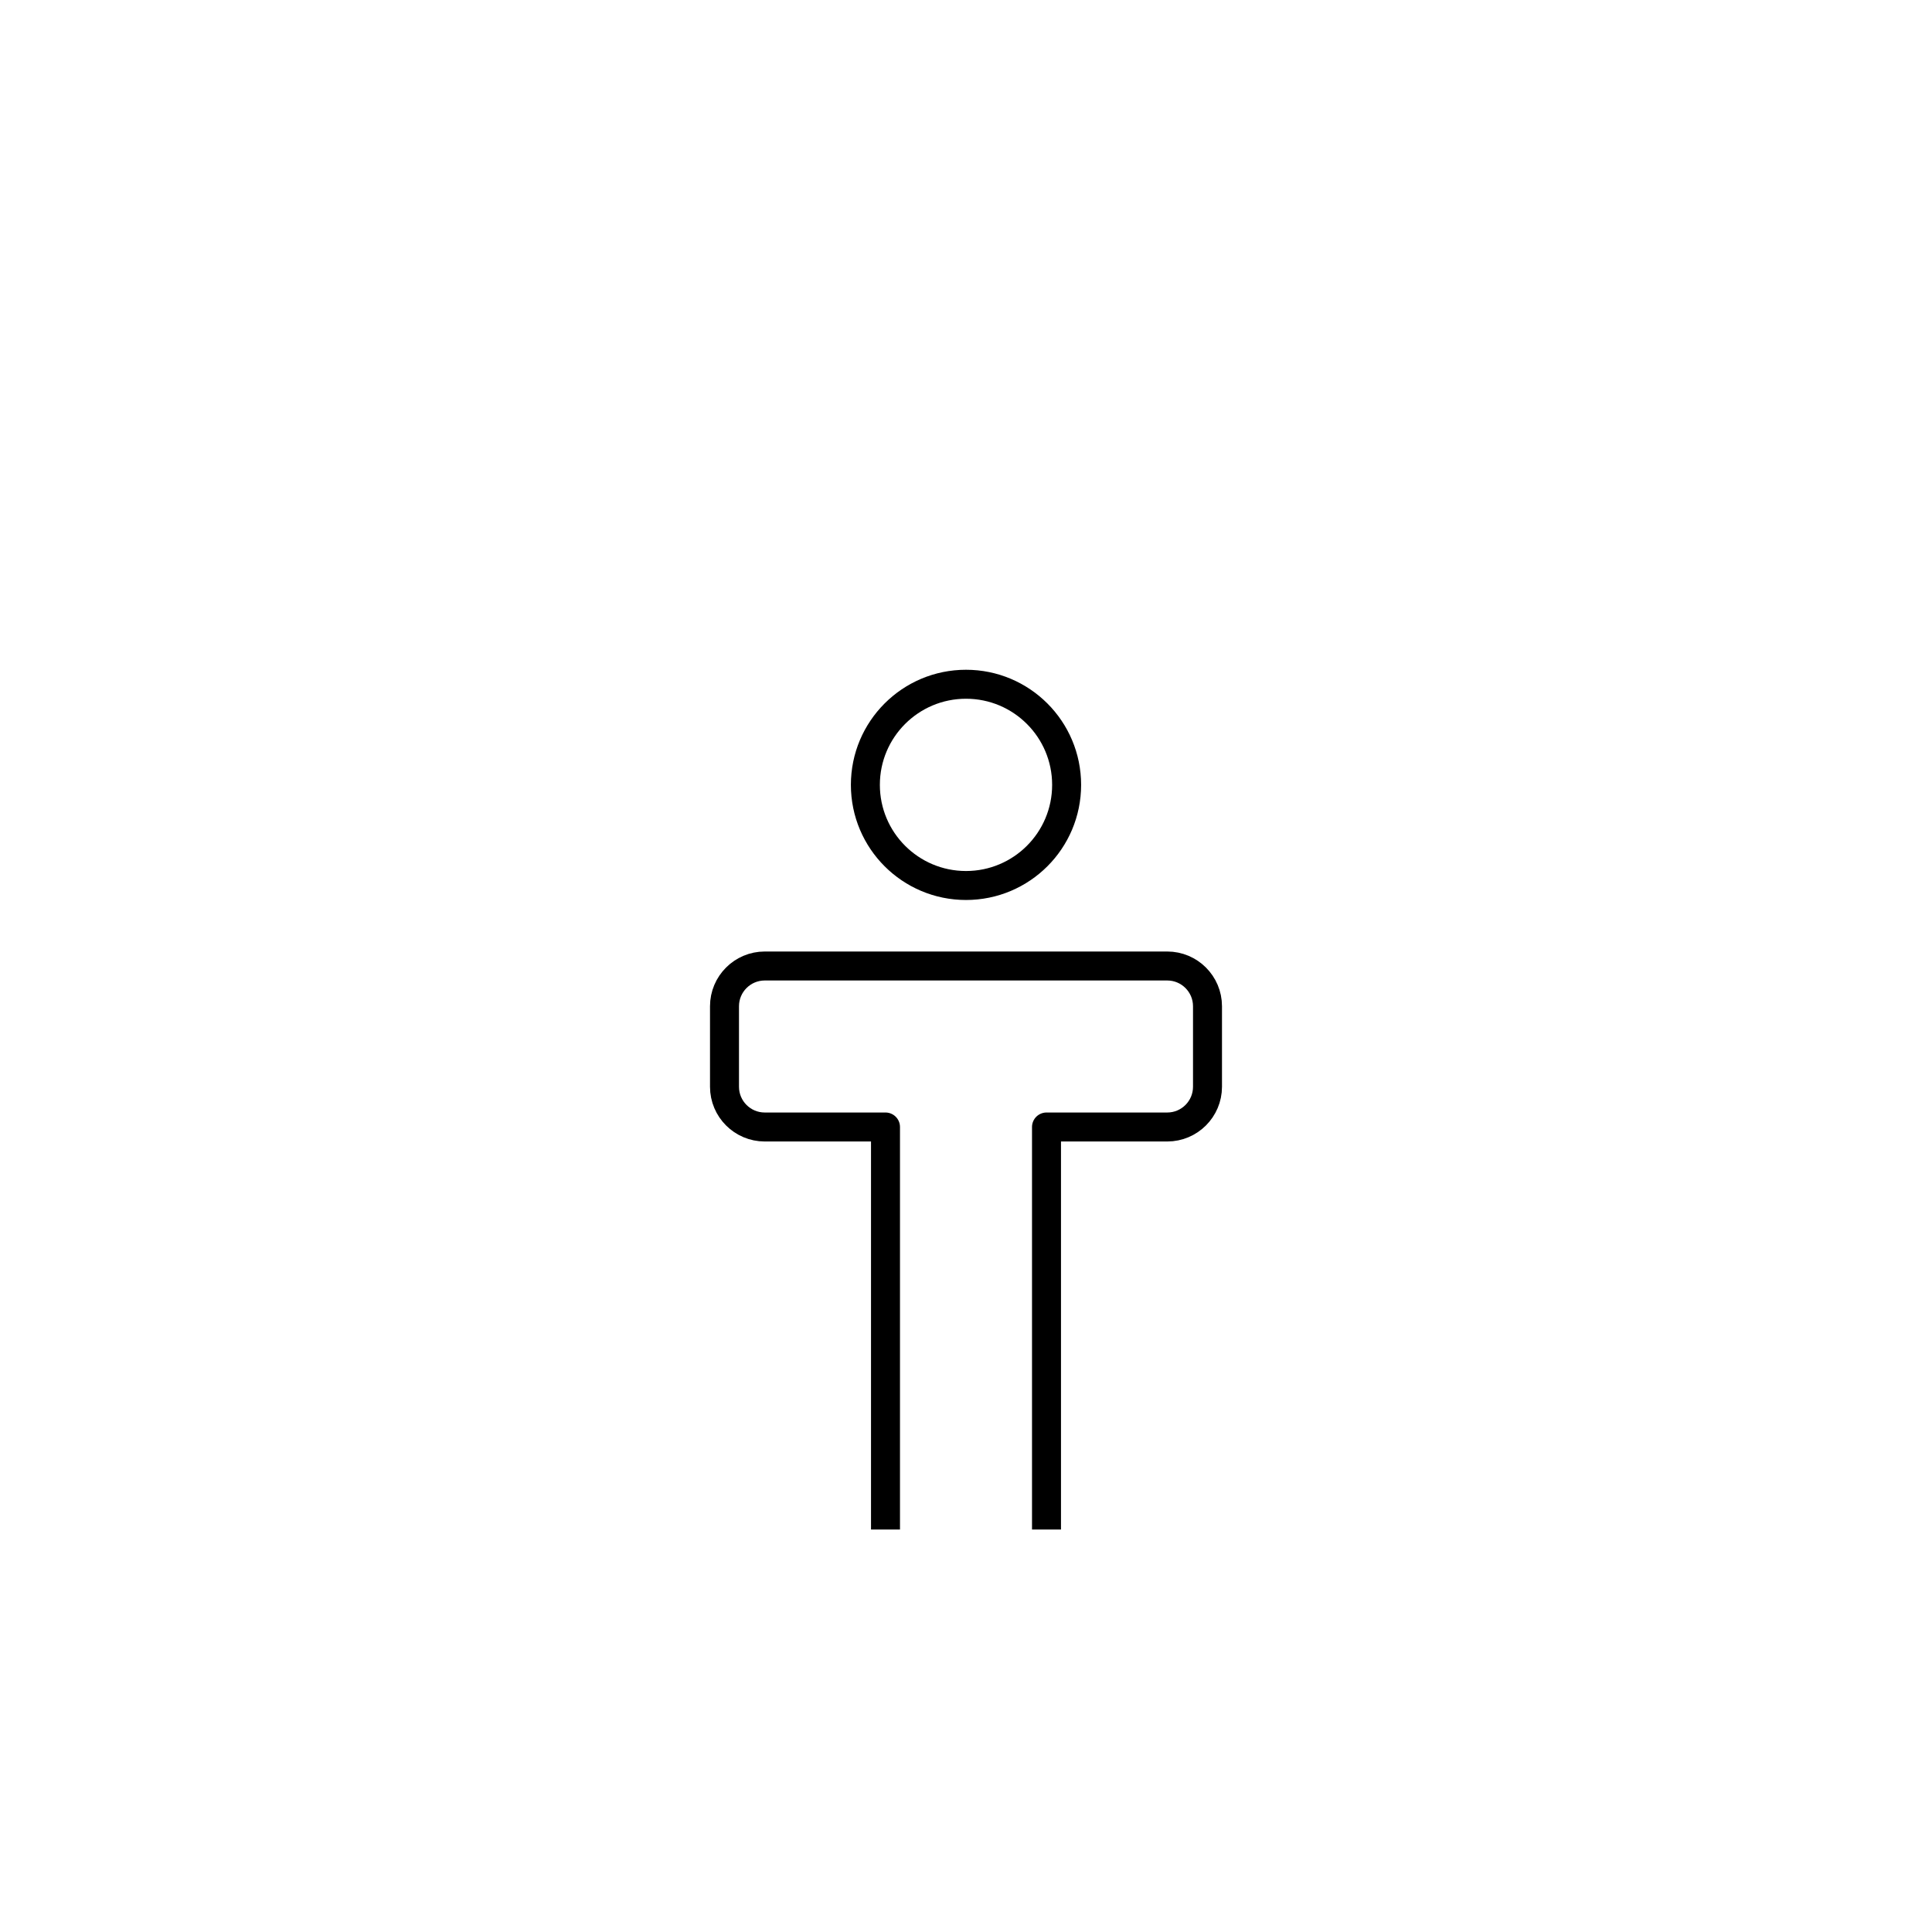
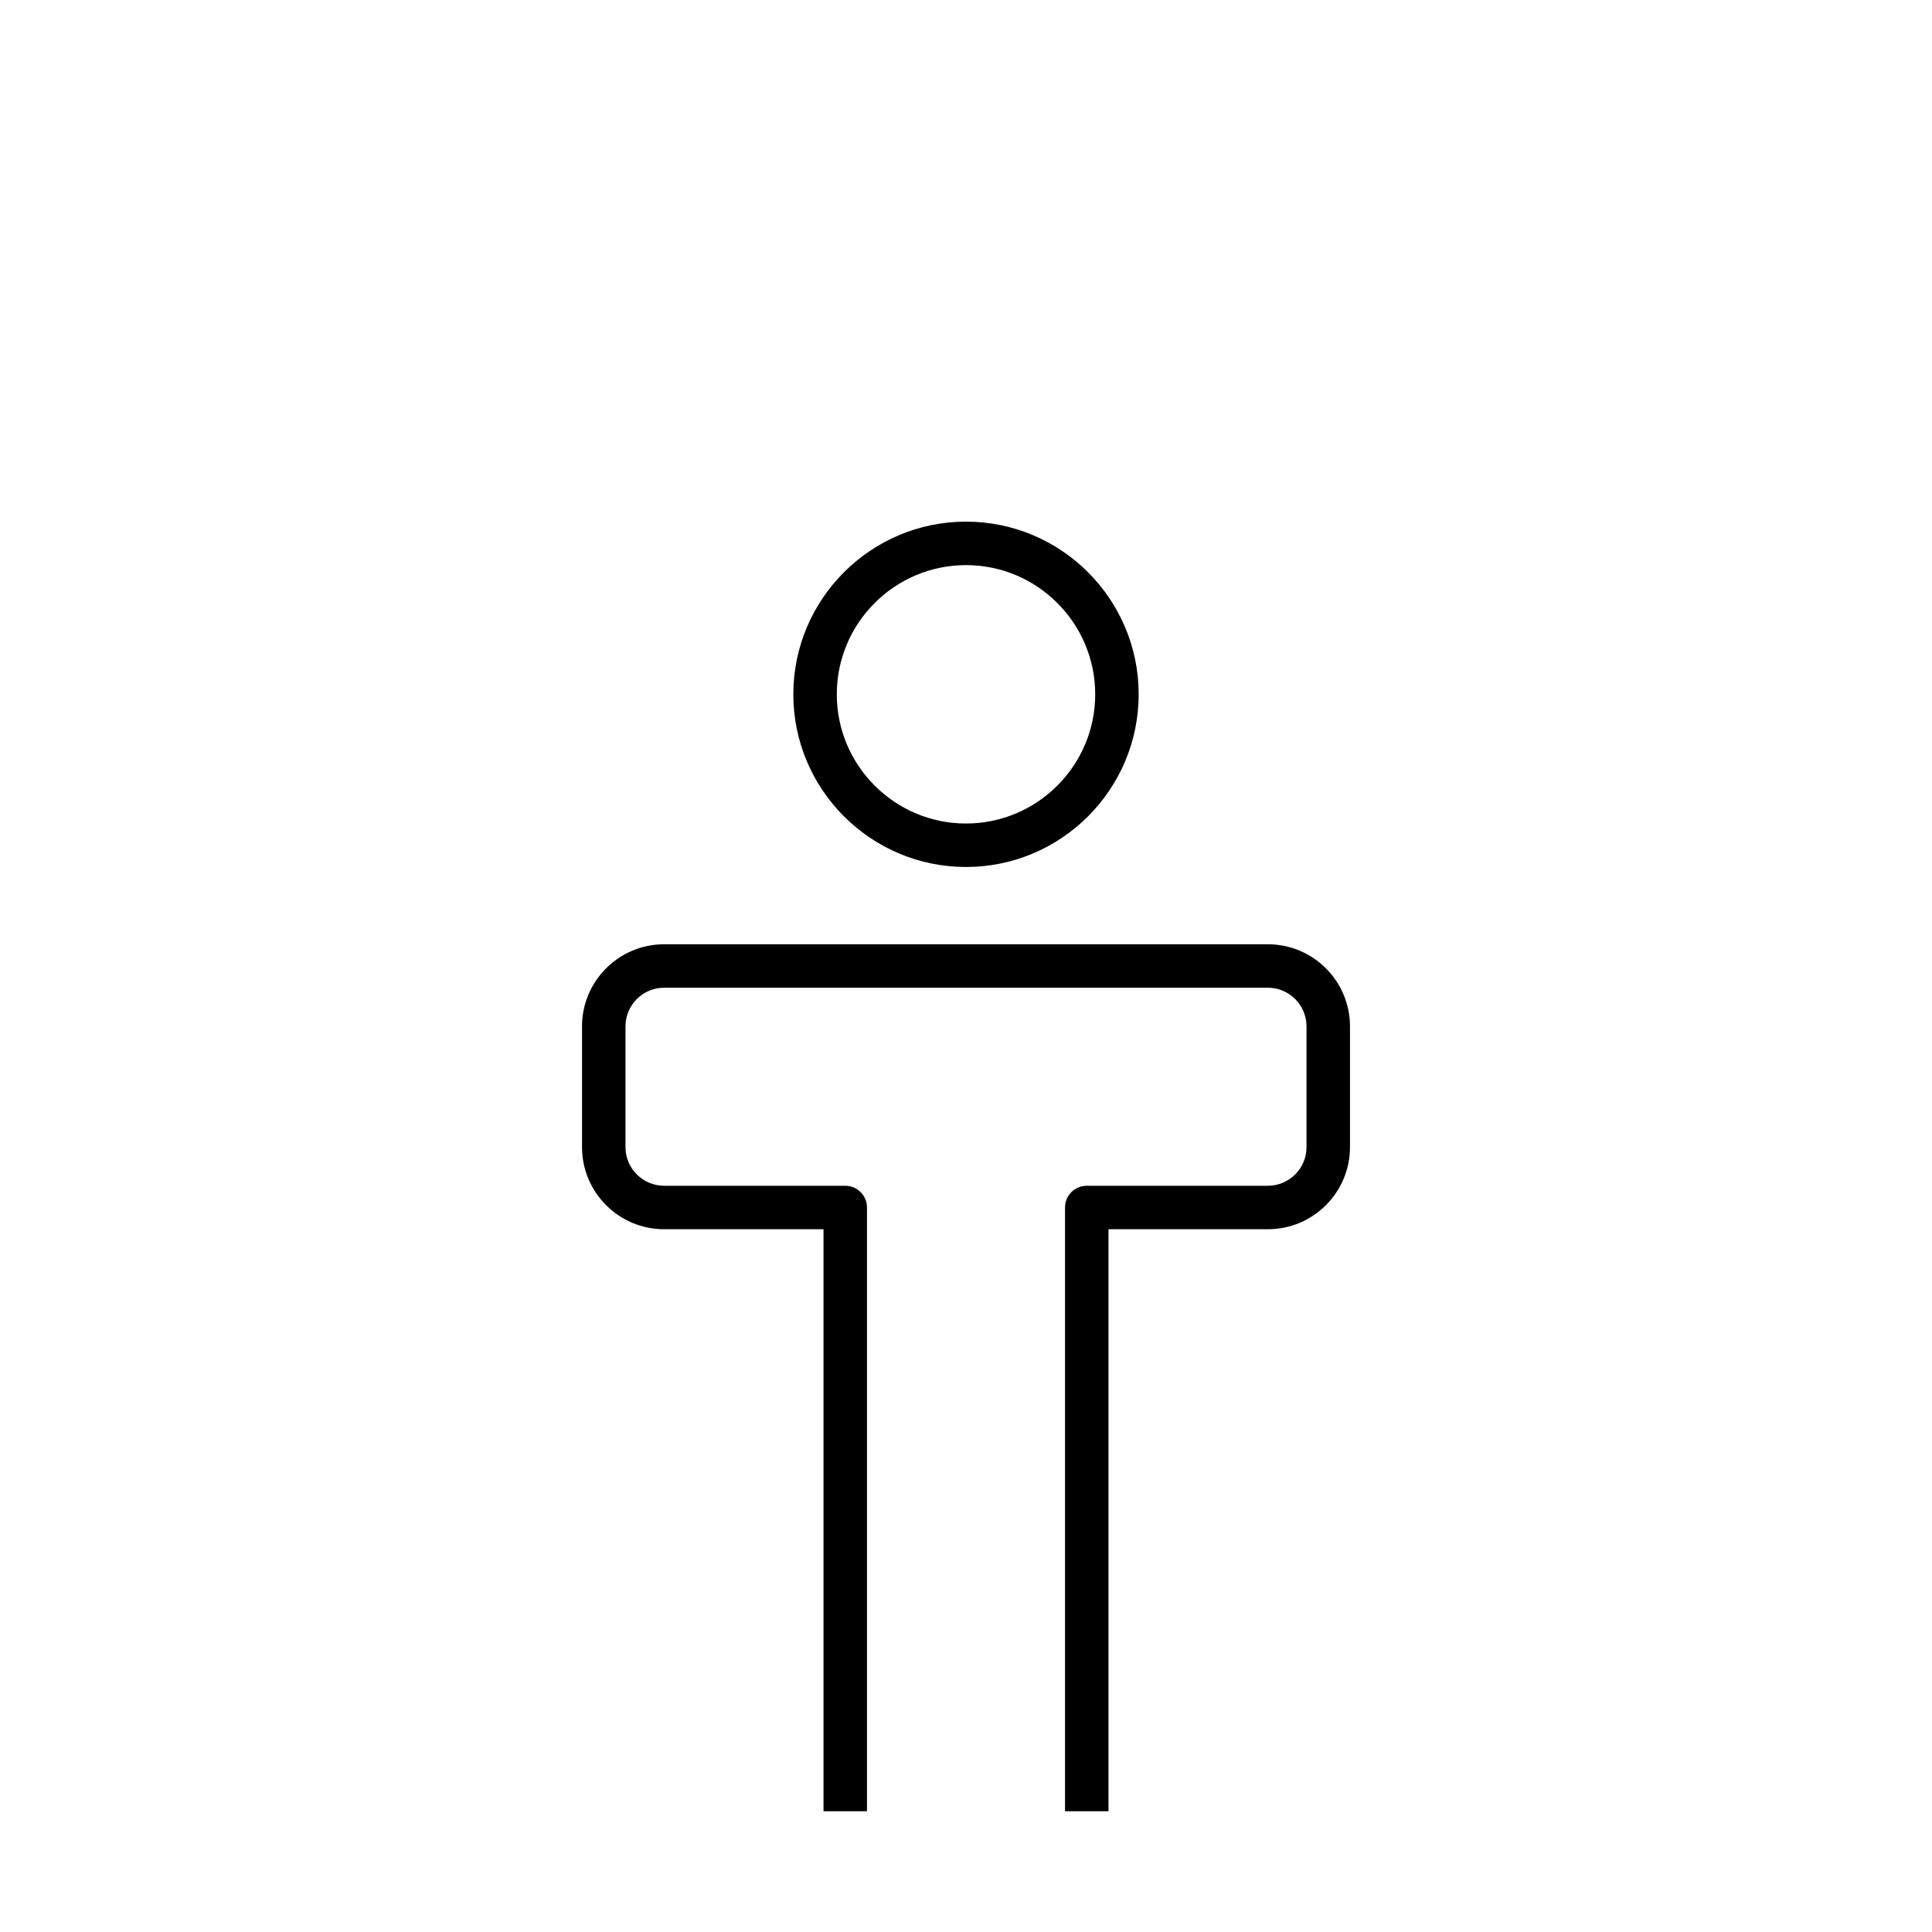
- <svg xmlns="http://www.w3.org/2000/svg" version="1.1" x="0px" y="0px" viewBox="0 0 48 48" style="enable-background:new 0 0 48 48;" xml:space="preserve">
-   <g id="person_09">
-     <path id="person_09_1_" style="fill:none;stroke:#000000;stroke-width:0.72;stroke-linejoin:round;stroke-miterlimit:10;" d="   M24,17c-1.381,0-2.5,1.119-2.5,2.5S22.62,22,24,22c1.381,0,2.5-1.119,2.5-2.5S25.381,17,24,17z M22,38V28l-3,0   c-0.552,0-1-0.448-1-1v-2c0-0.552,0.448-1,1-1h10c0.552,0,1,0.448,1,1v2c0,0.552-0.448,1-1,1h-3l0,0v10" />
-   </g>
-   <g id="Layer_1">
- </g>
+ <svg xmlns="http://www.w3.org/2000/svg" version="1.1" id="Layer_1" x="0px" y="0px" viewBox="0 0 32 32" style="enable-background:new 0 0 32 32;" xml:space="preserve">
+   <path id="person--09_1_" d="M18.36,30h-0.72V20c0-0.199,0.161-0.36,0.36-0.36h3c0.353,0,0.64-0.287,0.64-0.64v-2  c0-0.353-0.287-0.64-0.64-0.64H11c-0.353,0-0.64,0.287-0.64,0.64v2c0,0.353,0.287,0.64,0.64,0.64h3c0.199,0,0.36,0.161,0.36,0.36v10  h-0.72v-9.64H11c-0.75,0-1.36-0.61-1.36-1.36v-2c0-0.75,0.61-1.36,1.36-1.36h10c0.75,0,1.36,0.61,1.36,1.36v2  c0,0.75-0.61,1.36-1.36,1.36h-2.64V30z M16,14.36c-1.577,0-2.86-1.283-2.86-2.86S14.423,8.64,16,8.64s2.86,1.283,2.86,2.86  S17.577,14.36,16,14.36z M16,9.36c-1.18,0-2.14,0.96-2.14,2.14s0.96,2.14,2.14,2.14s2.14-0.96,2.14-2.14S17.18,9.36,16,9.36z" />
+   <rect id="_Transparent_Rectangle" style="fill:none;" width="32" height="32" />
</svg>
